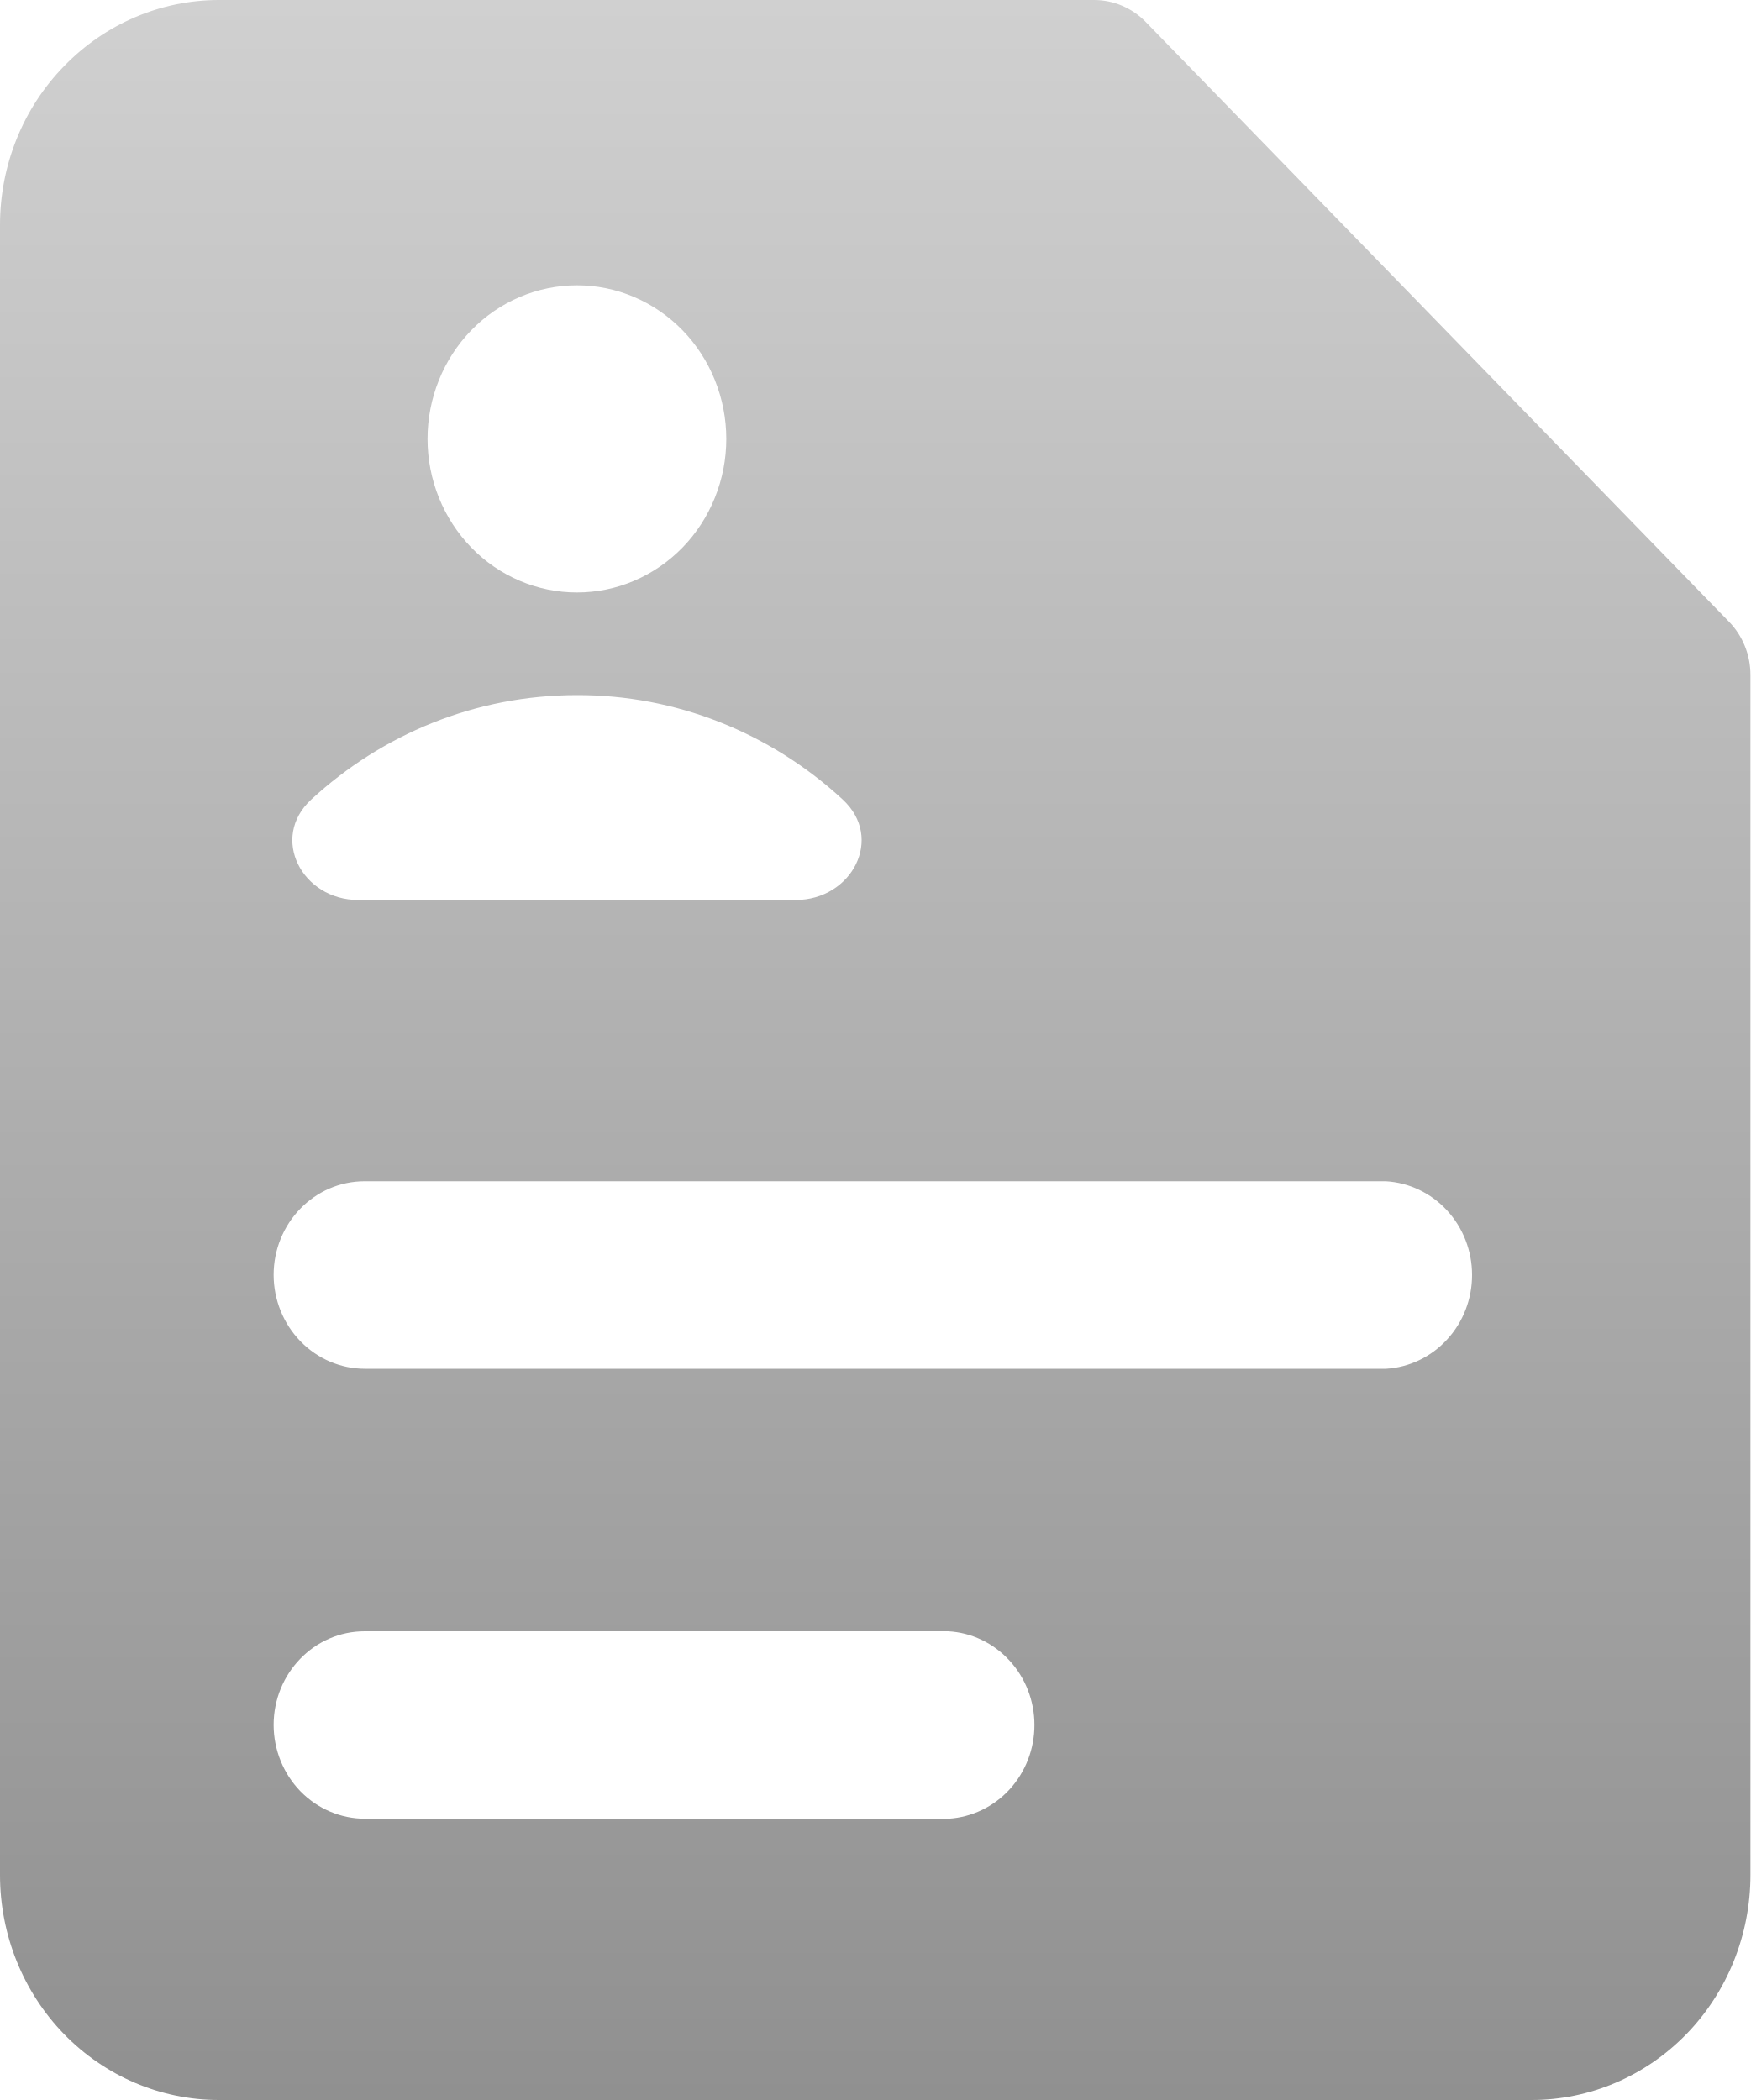
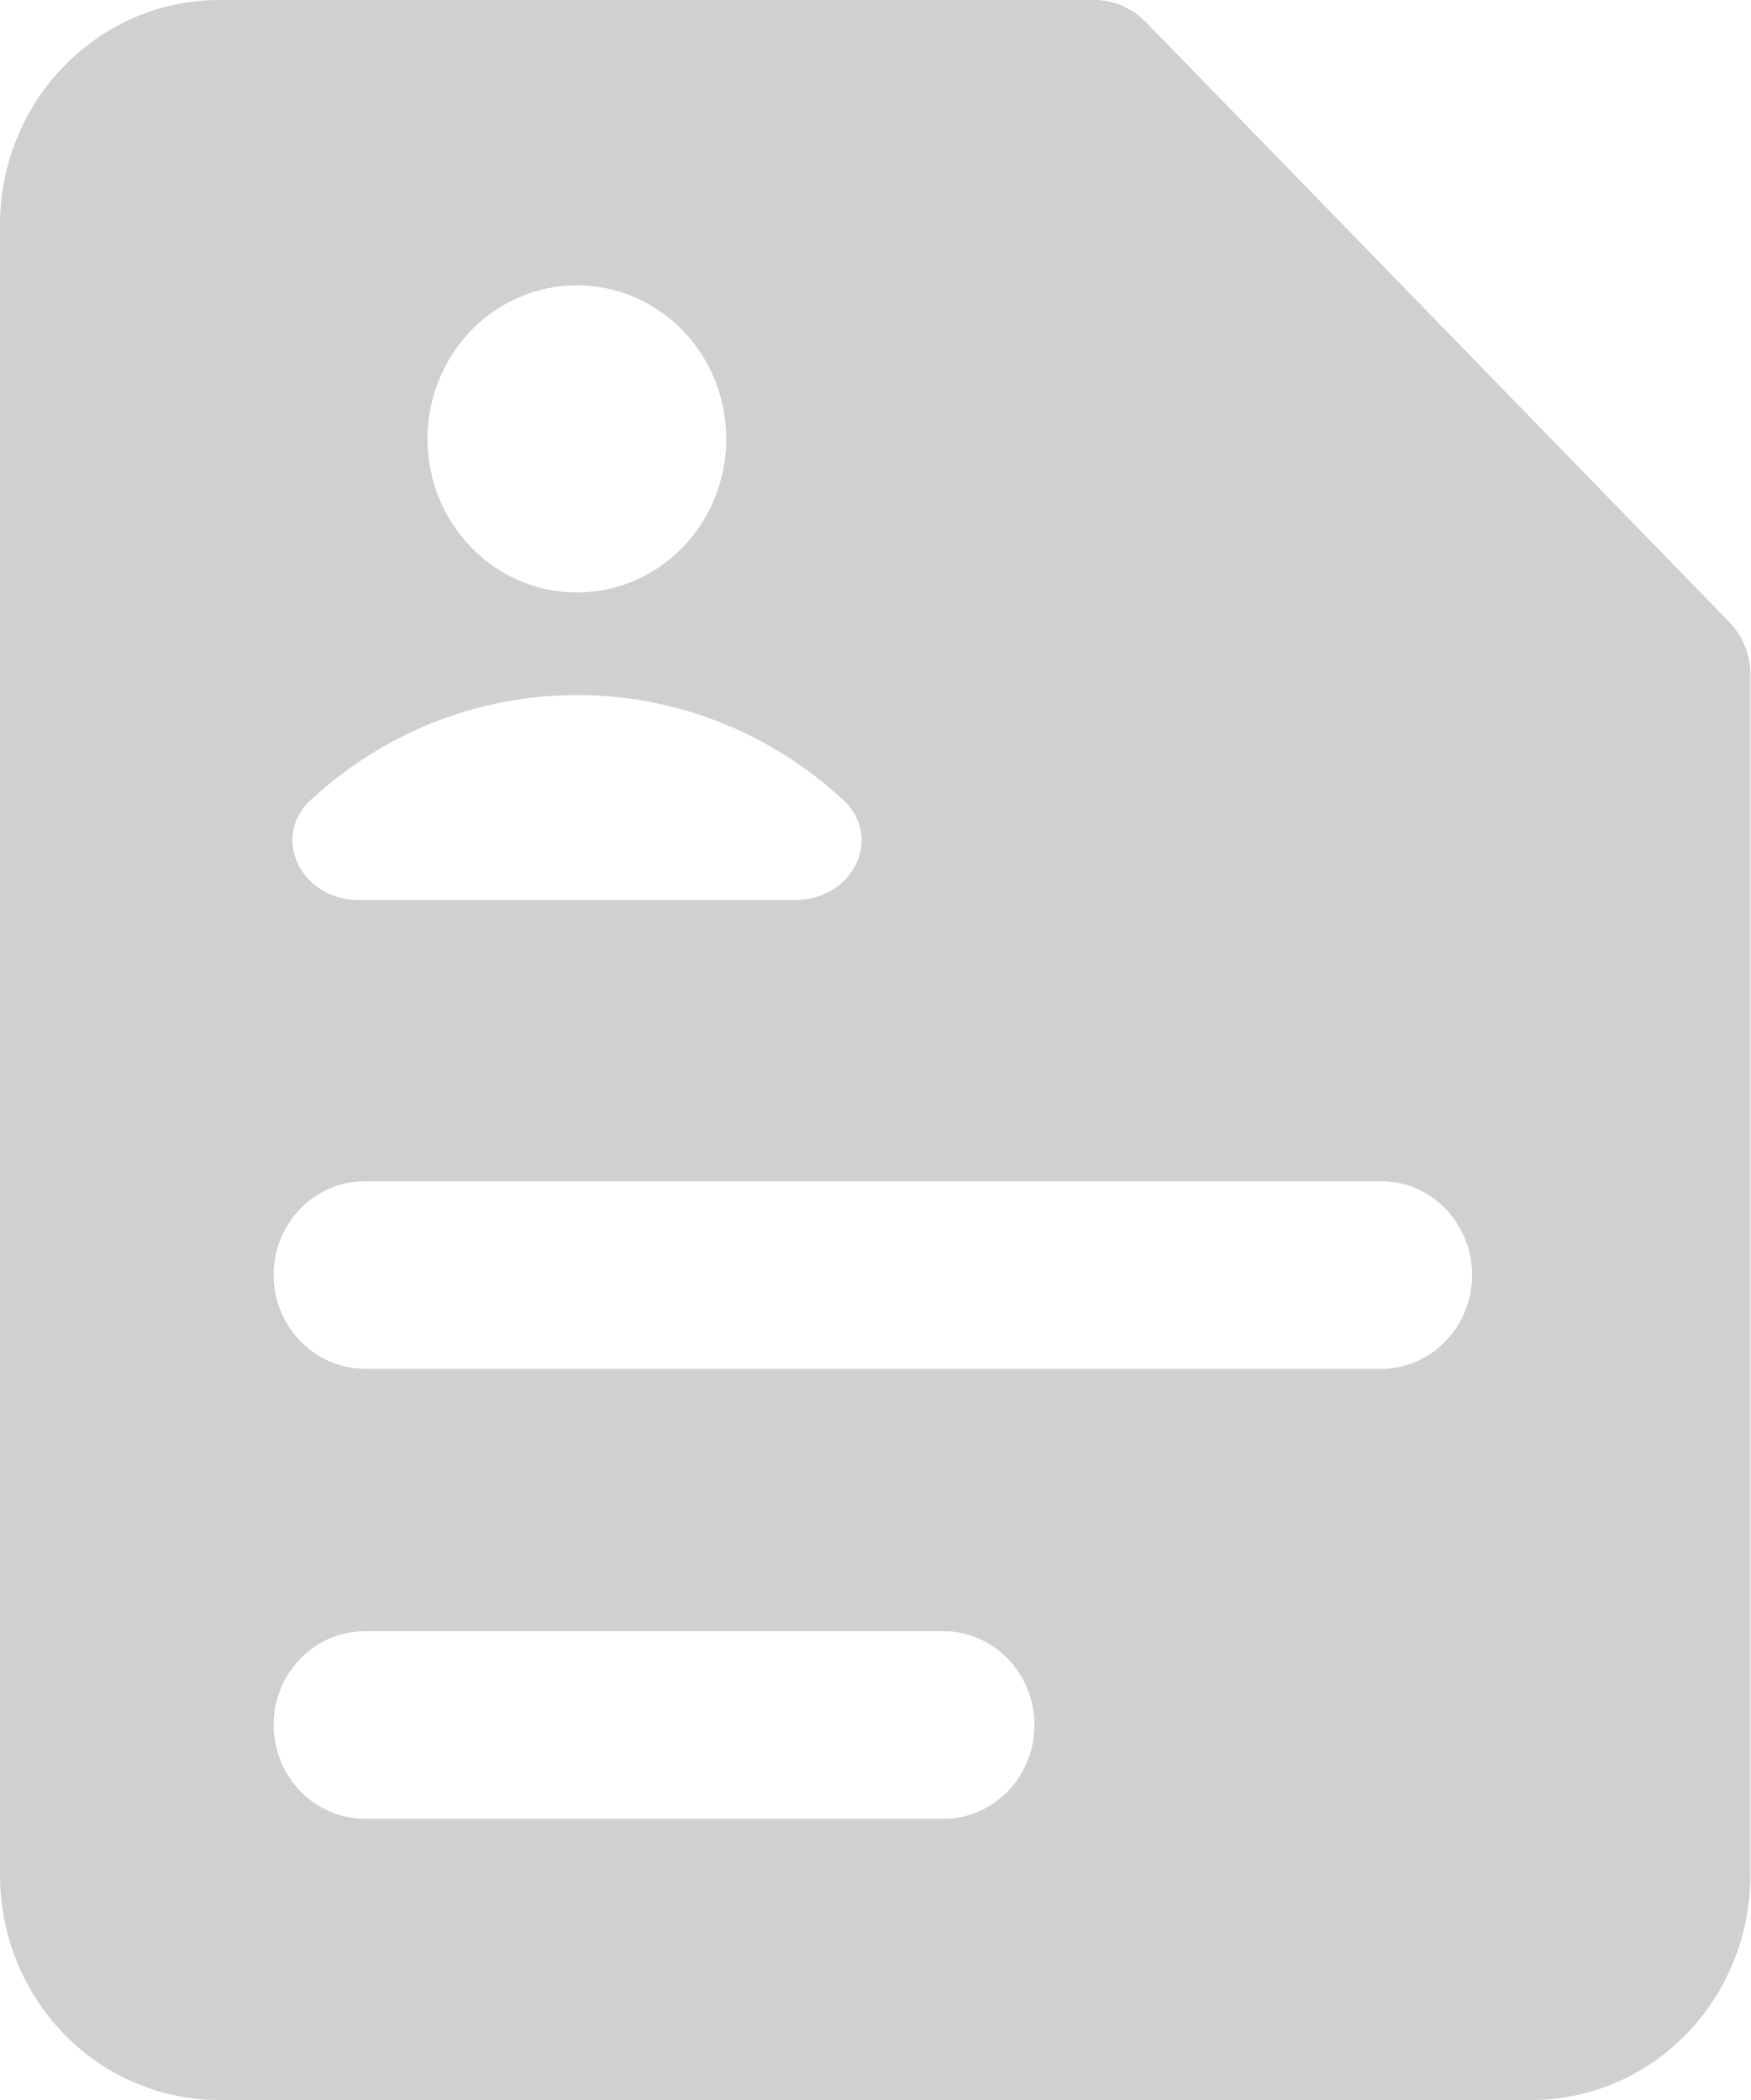
<svg xmlns="http://www.w3.org/2000/svg" width="25" height="30" viewBox="0 0 25 30" fill="none">
-   <path fill-rule="evenodd" clip-rule="evenodd" d="M0.917 0.943C1.502 0.34 2.296 0.001 3.125 1.70891e-06H15.625C15.762 -0 15.898 0.027 16.024 0.081C16.151 0.135 16.266 0.213 16.363 0.313L24.696 8.884C24.793 8.984 24.869 9.102 24.921 9.232C24.974 9.363 25 9.502 25 9.643V26.786C25 27.638 24.671 28.456 24.085 29.059C23.499 29.661 22.704 30 21.875 30H3.125C2.296 30 1.501 29.661 0.915 29.059C0.329 28.456 0 27.638 0 26.786V3.214C0 2.361 0.329 1.543 0.917 0.943ZM8.24 8.464C8.52 8.464 8.797 8.408 9.056 8.297C9.315 8.187 9.55 8.025 9.748 7.822C9.946 7.618 10.103 7.376 10.21 7.11C10.318 6.843 10.373 6.558 10.373 6.27C10.373 5.982 10.318 5.697 10.21 5.43C10.103 5.164 9.946 4.922 9.748 4.718C9.55 4.515 9.315 4.353 9.056 4.243C8.797 4.132 8.52 4.076 8.24 4.076C7.674 4.076 7.131 4.307 6.731 4.718C6.331 5.13 6.106 5.688 6.106 6.27C6.106 6.852 6.331 7.41 6.731 7.822C7.131 8.233 7.674 8.464 8.24 8.464ZM3.908 18.214C3.908 17.475 4.49 16.875 5.208 16.875H19.792C20.124 16.894 20.437 17.043 20.666 17.291C20.896 17.54 21.024 17.87 21.024 18.212C21.025 18.555 20.898 18.885 20.669 19.134C20.441 19.384 20.128 19.534 19.796 19.554H5.213C4.867 19.554 4.536 19.413 4.291 19.161C4.047 18.91 3.909 18.57 3.908 18.214ZM3.908 24.643C3.908 23.904 4.49 23.304 5.208 23.304H13.542C13.874 23.322 14.187 23.471 14.416 23.72C14.646 23.969 14.774 24.298 14.774 24.641C14.775 24.983 14.648 25.313 14.419 25.563C14.191 25.812 13.878 25.962 13.546 25.982H5.213C4.867 25.982 4.536 25.841 4.291 25.59C4.047 25.339 3.909 24.998 3.908 24.643ZM8.242 9.93C6.783 9.93 5.452 10.494 4.446 11.421C3.848 11.972 4.315 12.857 5.117 12.857H11.363C12.167 12.857 12.633 11.972 12.035 11.421C10.993 10.459 9.643 9.927 8.242 9.93Z" fill="url(#paint0_linear_223_107)" />
-   <defs>
-     <linearGradient id="paint0_linear_223_107" x1="12.5" y1="0" x2="12.5" y2="30" gradientUnits="userSpaceOnUse">
-       <stop stop-color="#D0D0D0" />
-       <stop offset="1" stop-color="#909090" />
-     </linearGradient>
-   </defs>
+   <path fill-rule="evenodd" clip-rule="evenodd" d="M0.917 0.943C1.502 0.34 2.296 0.001 3.125 1.70891e-06H15.625C15.762 -0 15.898 0.027 16.024 0.081C16.151 0.135 16.266 0.213 16.363 0.313L24.696 8.884C24.793 8.984 24.869 9.102 24.921 9.232C24.974 9.363 25 9.502 25 9.643V26.786C25 27.638 24.671 28.456 24.085 29.059C23.499 29.661 22.704 30 21.875 30H3.125C2.296 30 1.501 29.661 0.915 29.059C0.329 28.456 0 27.638 0 26.786V3.214C0 2.361 0.329 1.543 0.917 0.943ZM8.24 8.464C8.52 8.464 8.797 8.408 9.056 8.297C9.315 8.187 9.55 8.025 9.748 7.822C9.946 7.618 10.103 7.376 10.21 7.11C10.318 6.843 10.373 6.558 10.373 6.27C10.373 5.982 10.318 5.697 10.21 5.43C10.103 5.164 9.946 4.922 9.748 4.718C9.55 4.515 9.315 4.353 9.056 4.243C8.797 4.132 8.52 4.076 8.24 4.076C7.674 4.076 7.131 4.307 6.731 4.718C6.331 5.13 6.106 5.688 6.106 6.27C6.106 6.852 6.331 7.41 6.731 7.822C7.131 8.233 7.674 8.464 8.24 8.464ZM3.908 18.214C3.908 17.475 4.49 16.875 5.208 16.875H19.792C20.124 16.894 20.437 17.043 20.666 17.291C20.896 17.54 21.024 17.87 21.024 18.212C21.025 18.555 20.898 18.885 20.669 19.134C20.441 19.384 20.128 19.534 19.796 19.554H5.213C4.867 19.554 4.536 19.413 4.291 19.161C4.047 18.91 3.909 18.57 3.908 18.214ZM3.908 24.643C3.908 23.904 4.49 23.304 5.208 23.304H13.542C13.874 23.322 14.187 23.471 14.416 23.72C14.646 23.969 14.774 24.298 14.774 24.641C14.775 24.983 14.648 25.313 14.419 25.563C14.191 25.812 13.878 25.962 13.546 25.982H5.213C4.867 25.982 4.536 25.841 4.291 25.59C4.047 25.339 3.909 24.998 3.908 24.643ZM8.242 9.93C6.783 9.93 5.452 10.494 4.446 11.421C3.848 11.972 4.315 12.857 5.117 12.857H11.363C12.167 12.857 12.633 11.972 12.035 11.421C10.993 10.459 9.643 9.927 8.242 9.93Z" fill="#D0D0D0" />
</svg>
